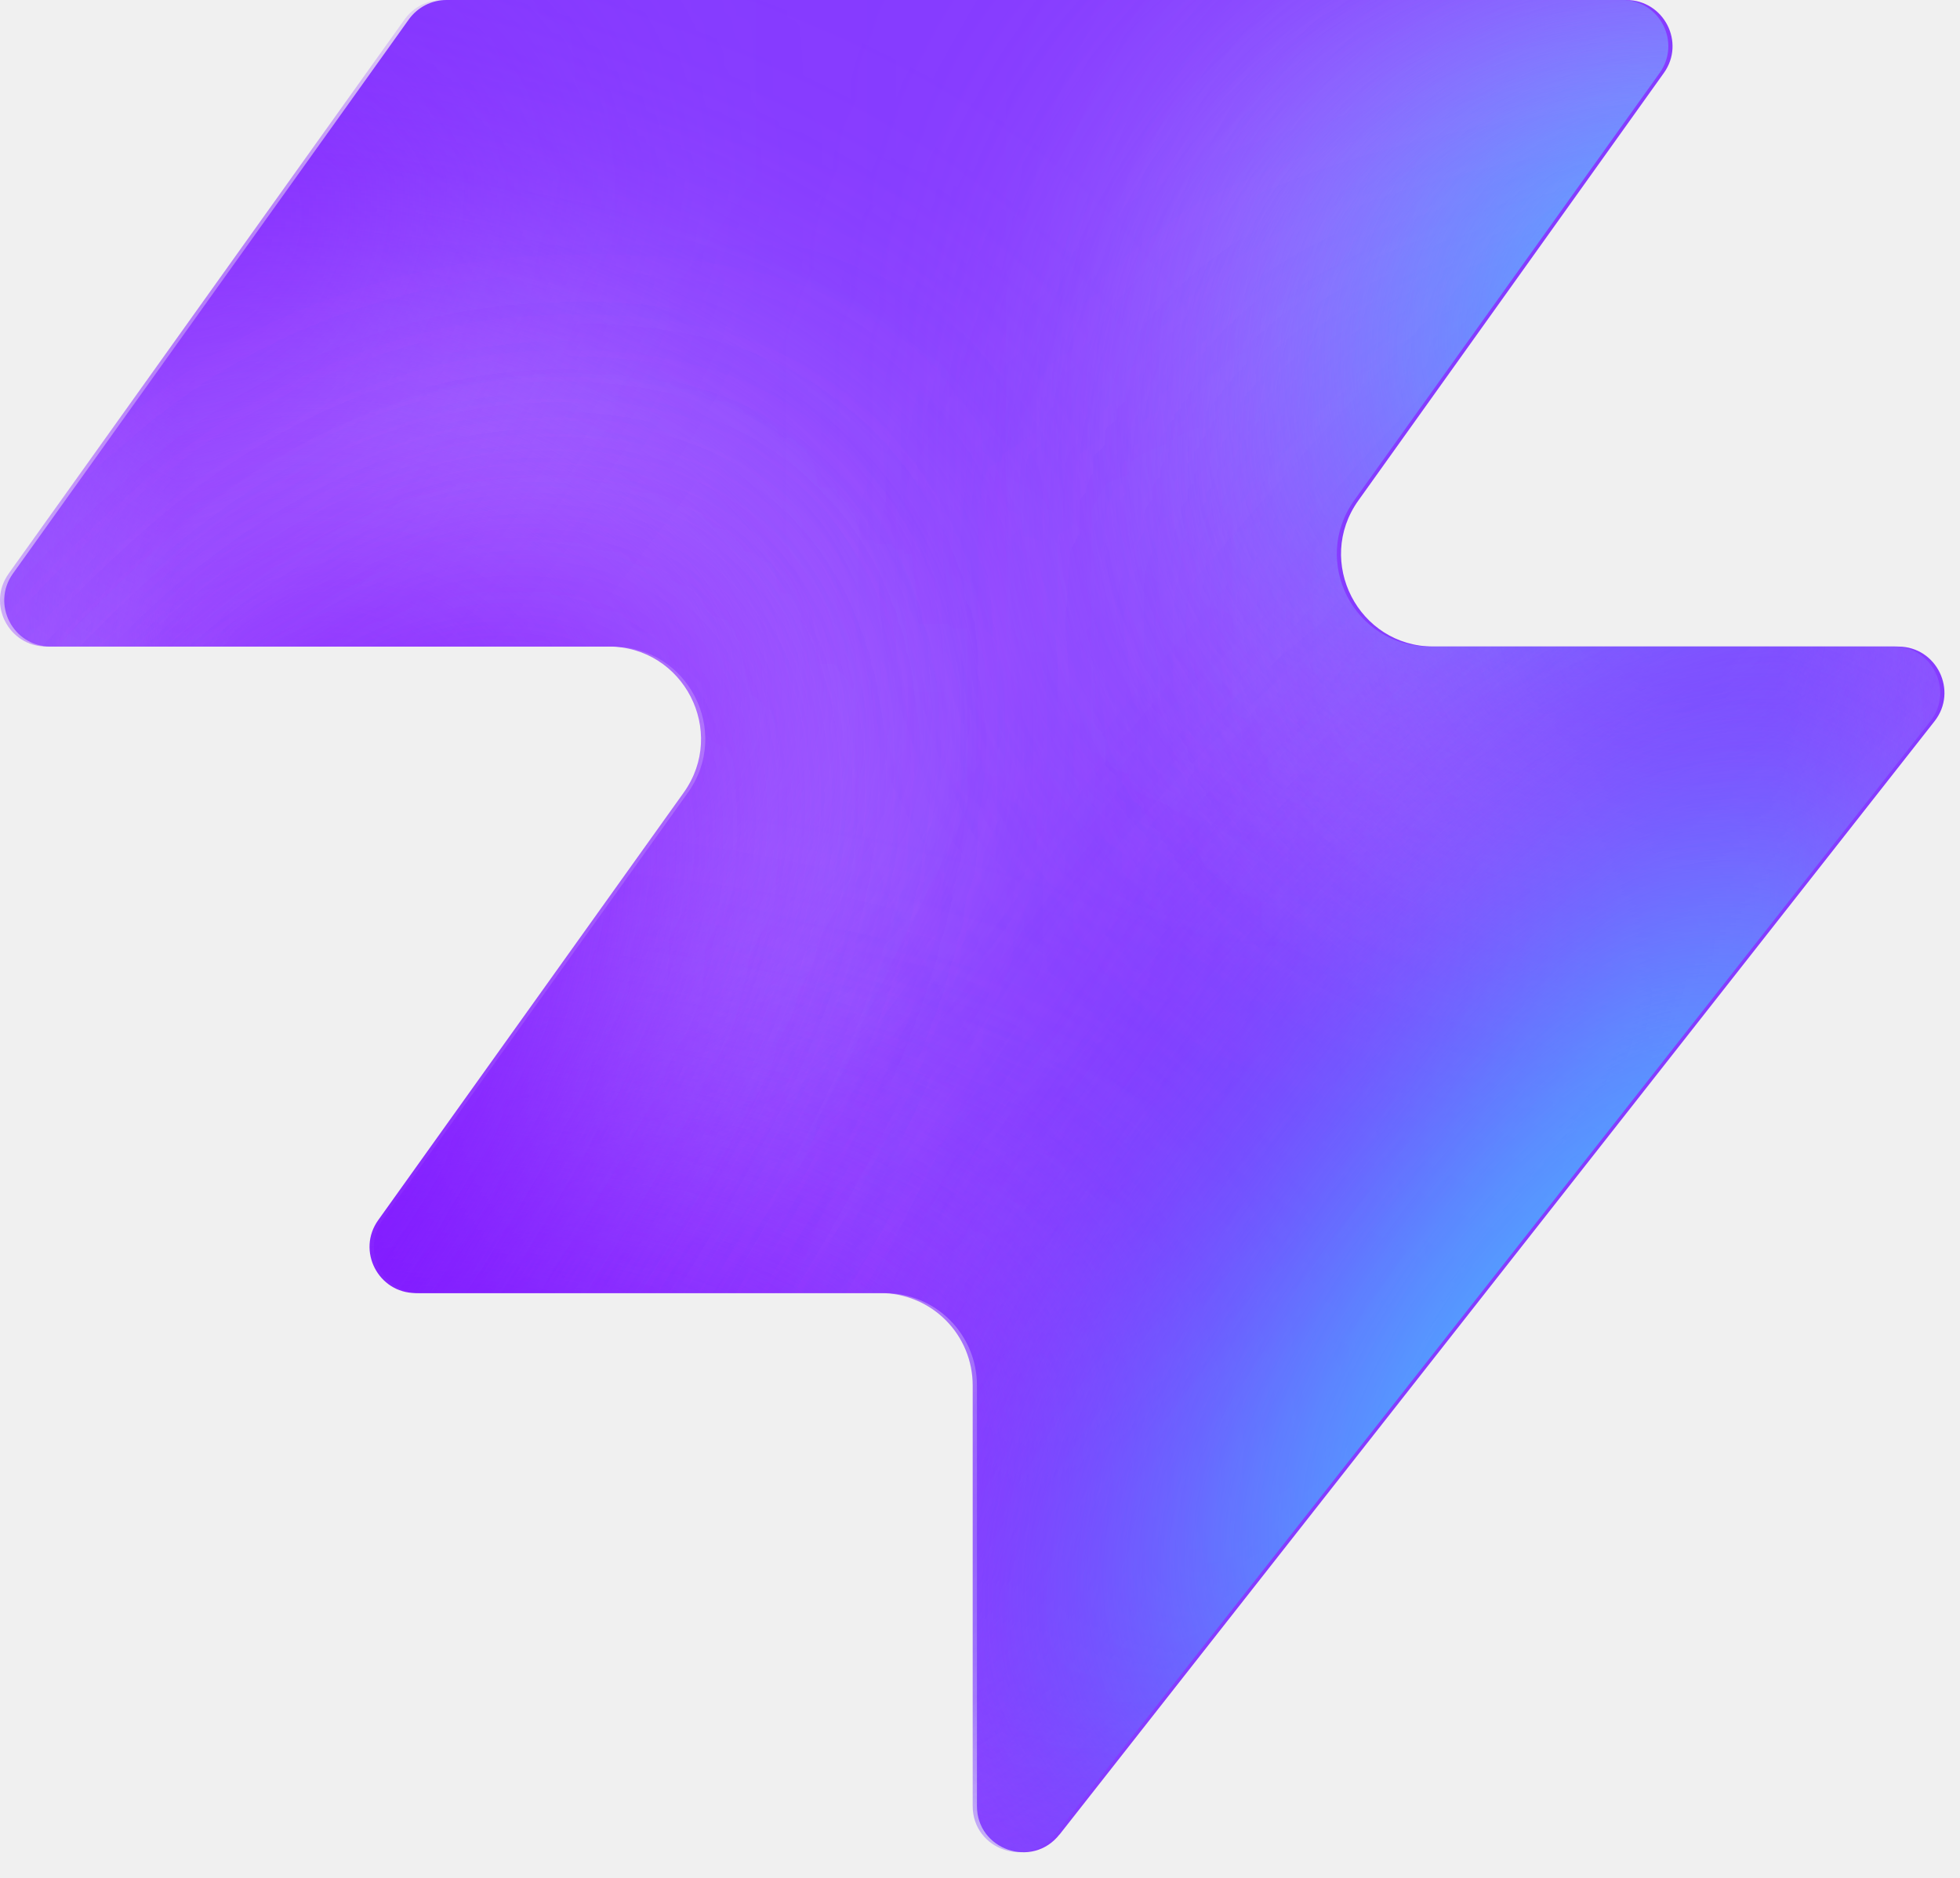
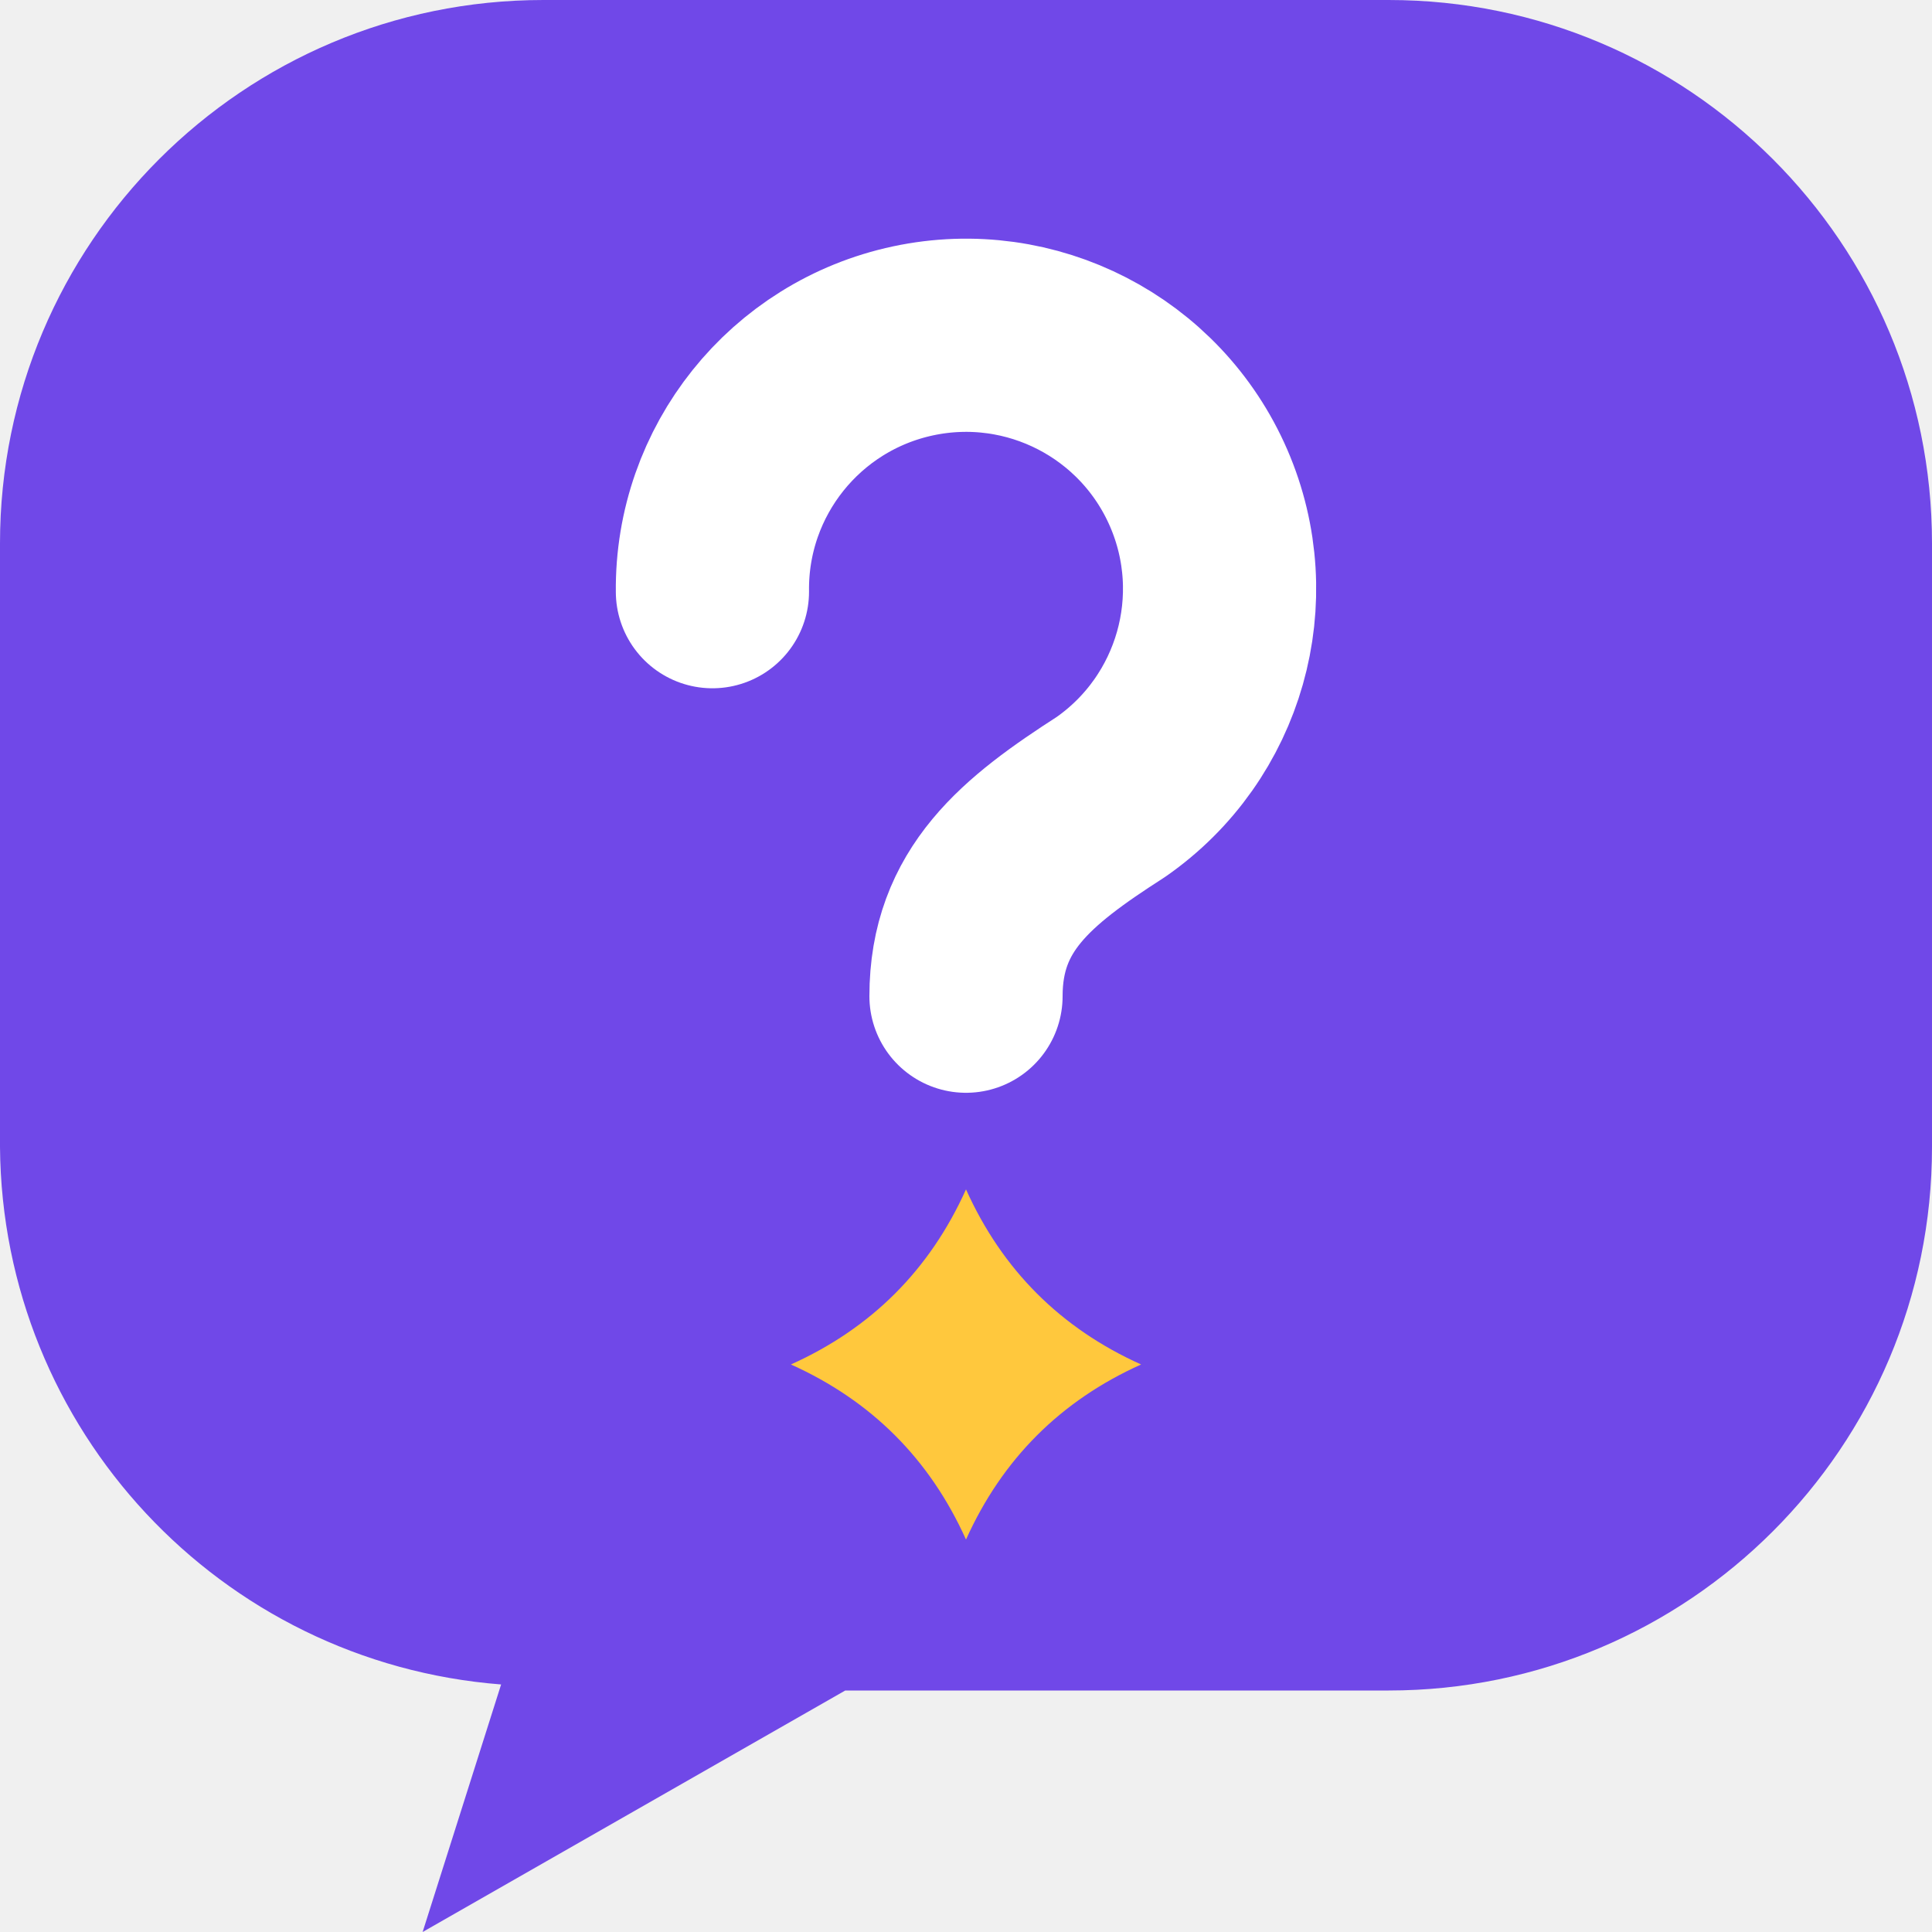
- <svg xmlns="http://www.w3.org/2000/svg" width="48" height="46" fill="none" viewBox="0 0 48 46">
-   <path fill="#863bff" d="M25.946 44.938c-.664.845-2.021.375-2.021-.698V33.937a2.26 2.26 0 0 0-2.262-2.262H10.287c-.92 0-1.456-1.04-.92-1.788l7.48-10.471c1.07-1.497 0-3.578-1.842-3.578H1.237c-.92 0-1.456-1.04-.92-1.788L10.013.474c.214-.297.556-.474.92-.474h28.894c.92 0 1.456 1.04.92 1.788l-7.48 10.471c-1.07 1.498 0 3.579 1.842 3.579h11.377c.943 0 1.473 1.088.89 1.83L25.947 44.94z" style="fill:#863bff;fill:color(display-p3 .525 .23 1);fill-opacity:1" />
-   <mask id="a" width="48" height="46" x="0" y="0" maskUnits="userSpaceOnUse" style="mask-type:alpha">
-     <path fill="#000" d="M25.842 44.938c-.664.844-2.021.375-2.021-.698V33.937a2.26 2.26 0 0 0-2.262-2.262H10.183c-.92 0-1.456-1.04-.92-1.788l7.48-10.471c1.07-1.498 0-3.579-1.842-3.579H1.133c-.92 0-1.456-1.04-.92-1.787L9.91.473c.214-.297.556-.474.92-.474h28.894c.92 0 1.456 1.04.92 1.788l-7.48 10.471c-1.07 1.498 0 3.578 1.842 3.578h11.377c.943 0 1.473 1.088.89 1.832L25.843 44.94z" style="fill:#000;fill-opacity:1" />
-   </mask>
-   <g mask="url(#a)">
-     <g filter="url(#b)">
-       <ellipse cx="5.508" cy="14.704" fill="#ede6ff" rx="5.508" ry="14.704" style="fill:#ede6ff;fill:color(display-p3 .927 .903 1);fill-opacity:1" transform="matrix(.00324 1 1 -.00324 -4.47 31.516)" />
-     </g>
-     <g filter="url(#c)">
-       <ellipse cx="10.399" cy="29.851" fill="#ede6ff" rx="10.399" ry="29.851" style="fill:#ede6ff;fill:color(display-p3 .927 .903 1);fill-opacity:1" transform="matrix(.00324 1 1 -.00324 -39.328 7.883)" />
-     </g>
-     <g filter="url(#d)">
-       <ellipse cx="5.508" cy="30.487" fill="#7e14ff" rx="5.508" ry="30.487" style="fill:#7e14ff;fill:color(display-p3 .492 .077 1);fill-opacity:1" transform="rotate(89.814 -25.913 -14.639)scale(1 -1)" />
-     </g>
-     <g filter="url(#e)">
-       <ellipse cx="5.508" cy="30.599" fill="#7e14ff" rx="5.508" ry="30.599" style="fill:#7e14ff;fill:color(display-p3 .492 .077 1);fill-opacity:1" transform="rotate(89.814 -32.644 -3.334)scale(1 -1)" />
-     </g>
-     <g filter="url(#f)">
-       <ellipse cx="5.508" cy="30.599" fill="#7e14ff" rx="5.508" ry="30.599" style="fill:#7e14ff;fill:color(display-p3 .492 .077 1);fill-opacity:1" transform="matrix(.00324 1 1 -.00324 -34.34 30.47)" />
-     </g>
-     <g filter="url(#g)">
-       <ellipse cx="14.072" cy="22.078" fill="#ede6ff" rx="14.072" ry="22.078" style="fill:#ede6ff;fill:color(display-p3 .927 .903 1);fill-opacity:1" transform="rotate(93.35 24.506 48.493)scale(-1 1)" />
-     </g>
-     <g filter="url(#h)">
-       <ellipse cx="3.47" cy="21.501" fill="#7e14ff" rx="3.47" ry="21.501" style="fill:#7e14ff;fill:color(display-p3 .492 .077 1);fill-opacity:1" transform="rotate(89.009 28.708 47.59)scale(-1 1)" />
-     </g>
-     <g filter="url(#i)">
-       <ellipse cx="3.47" cy="21.501" fill="#7e14ff" rx="3.47" ry="21.501" style="fill:#7e14ff;fill:color(display-p3 .492 .077 1);fill-opacity:1" transform="rotate(89.009 28.708 47.59)scale(-1 1)" />
-     </g>
-     <g filter="url(#j)">
-       <ellipse cx=".387" cy="8.972" fill="#7e14ff" rx="4.407" ry="29.108" style="fill:#7e14ff;fill:color(display-p3 .492 .077 1);fill-opacity:1" transform="rotate(39.51 .387 8.972)" />
-     </g>
-     <g filter="url(#k)">
-       <ellipse cx="47.523" cy="-6.092" fill="#7e14ff" rx="4.407" ry="29.108" style="fill:#7e14ff;fill:color(display-p3 .492 .077 1);fill-opacity:1" transform="rotate(37.892 47.523 -6.092)" />
-     </g>
-     <g filter="url(#l)">
-       <ellipse cx="41.412" cy="6.333" fill="#47bfff" rx="5.971" ry="9.665" style="fill:#47bfff;fill:color(display-p3 .28 .748 1);fill-opacity:1" transform="rotate(37.892 41.412 6.333)" />
-     </g>
-     <g filter="url(#m)">
-       <ellipse cx="-1.879" cy="38.332" fill="#7e14ff" rx="4.407" ry="29.108" style="fill:#7e14ff;fill:color(display-p3 .492 .077 1);fill-opacity:1" transform="rotate(37.892 -1.88 38.332)" />
-     </g>
-     <g filter="url(#n)">
-       <ellipse cx="-1.879" cy="38.332" fill="#7e14ff" rx="4.407" ry="29.108" style="fill:#7e14ff;fill:color(display-p3 .492 .077 1);fill-opacity:1" transform="rotate(37.892 -1.88 38.332)" />
-     </g>
-     <g filter="url(#o)">
-       <ellipse cx="35.651" cy="29.907" fill="#7e14ff" rx="4.407" ry="29.108" style="fill:#7e14ff;fill:color(display-p3 .492 .077 1);fill-opacity:1" transform="rotate(37.892 35.651 29.907)" />
-     </g>
-     <g filter="url(#p)">
-       <ellipse cx="38.418" cy="32.4" fill="#47bfff" rx="5.971" ry="15.297" style="fill:#47bfff;fill:color(display-p3 .28 .748 1);fill-opacity:1" transform="rotate(37.892 38.418 32.4)" />
-     </g>
-   </g>
-   <defs>
-     <filter id="b" width="60.045" height="41.654" x="-19.77" y="16.149" color-interpolation-filters="sRGB" filterUnits="userSpaceOnUse">
-       <feFlood flood-opacity="0" result="BackgroundImageFix" />
-       <feBlend in="SourceGraphic" in2="BackgroundImageFix" result="shape" />
-       <feGaussianBlur result="effect1_foregroundBlur_2002_17158" stdDeviation="7.659" />
-     </filter>
-     <filter id="c" width="90.34" height="51.437" x="-54.613" y="-7.533" color-interpolation-filters="sRGB" filterUnits="userSpaceOnUse">
-       <feFlood flood-opacity="0" result="BackgroundImageFix" />
-       <feBlend in="SourceGraphic" in2="BackgroundImageFix" result="shape" />
-       <feGaussianBlur result="effect1_foregroundBlur_2002_17158" stdDeviation="7.659" />
-     </filter>
-     <filter id="d" width="79.355" height="29.4" x="-49.64" y="2.03" color-interpolation-filters="sRGB" filterUnits="userSpaceOnUse">
-       <feFlood flood-opacity="0" result="BackgroundImageFix" />
-       <feBlend in="SourceGraphic" in2="BackgroundImageFix" result="shape" />
-       <feGaussianBlur result="effect1_foregroundBlur_2002_17158" stdDeviation="4.596" />
-     </filter>
-     <filter id="e" width="79.579" height="29.4" x="-45.045" y="20.029" color-interpolation-filters="sRGB" filterUnits="userSpaceOnUse">
-       <feFlood flood-opacity="0" result="BackgroundImageFix" />
-       <feBlend in="SourceGraphic" in2="BackgroundImageFix" result="shape" />
-       <feGaussianBlur result="effect1_foregroundBlur_2002_17158" stdDeviation="4.596" />
-     </filter>
-     <filter id="f" width="79.579" height="29.4" x="-43.513" y="21.178" color-interpolation-filters="sRGB" filterUnits="userSpaceOnUse">
-       <feFlood flood-opacity="0" result="BackgroundImageFix" />
-       <feBlend in="SourceGraphic" in2="BackgroundImageFix" result="shape" />
-       <feGaussianBlur result="effect1_foregroundBlur_2002_17158" stdDeviation="4.596" />
-     </filter>
-     <filter id="g" width="74.749" height="58.852" x="15.756" y="-17.901" color-interpolation-filters="sRGB" filterUnits="userSpaceOnUse">
-       <feFlood flood-opacity="0" result="BackgroundImageFix" />
-       <feBlend in="SourceGraphic" in2="BackgroundImageFix" result="shape" />
-       <feGaussianBlur result="effect1_foregroundBlur_2002_17158" stdDeviation="7.659" />
-     </filter>
-     <filter id="h" width="61.377" height="25.362" x="23.548" y="2.284" color-interpolation-filters="sRGB" filterUnits="userSpaceOnUse">
-       <feFlood flood-opacity="0" result="BackgroundImageFix" />
-       <feBlend in="SourceGraphic" in2="BackgroundImageFix" result="shape" />
-       <feGaussianBlur result="effect1_foregroundBlur_2002_17158" stdDeviation="4.596" />
-     </filter>
-     <filter id="i" width="61.377" height="25.362" x="23.548" y="2.284" color-interpolation-filters="sRGB" filterUnits="userSpaceOnUse">
-       <feFlood flood-opacity="0" result="BackgroundImageFix" />
-       <feBlend in="SourceGraphic" in2="BackgroundImageFix" result="shape" />
-       <feGaussianBlur result="effect1_foregroundBlur_2002_17158" stdDeviation="4.596" />
-     </filter>
-     <filter id="j" width="56.045" height="63.649" x="-27.636" y="-22.853" color-interpolation-filters="sRGB" filterUnits="userSpaceOnUse">
-       <feFlood flood-opacity="0" result="BackgroundImageFix" />
-       <feBlend in="SourceGraphic" in2="BackgroundImageFix" result="shape" />
-       <feGaussianBlur result="effect1_foregroundBlur_2002_17158" stdDeviation="4.596" />
-     </filter>
-     <filter id="k" width="54.814" height="64.646" x="20.116" y="-38.415" color-interpolation-filters="sRGB" filterUnits="userSpaceOnUse">
-       <feFlood flood-opacity="0" result="BackgroundImageFix" />
-       <feBlend in="SourceGraphic" in2="BackgroundImageFix" result="shape" />
-       <feGaussianBlur result="effect1_foregroundBlur_2002_17158" stdDeviation="4.596" />
-     </filter>
-     <filter id="l" width="33.541" height="35.313" x="24.641" y="-11.323" color-interpolation-filters="sRGB" filterUnits="userSpaceOnUse">
-       <feFlood flood-opacity="0" result="BackgroundImageFix" />
-       <feBlend in="SourceGraphic" in2="BackgroundImageFix" result="shape" />
-       <feGaussianBlur result="effect1_foregroundBlur_2002_17158" stdDeviation="4.596" />
-     </filter>
-     <filter id="m" width="54.814" height="64.646" x="-29.286" y="6.009" color-interpolation-filters="sRGB" filterUnits="userSpaceOnUse">
-       <feFlood flood-opacity="0" result="BackgroundImageFix" />
-       <feBlend in="SourceGraphic" in2="BackgroundImageFix" result="shape" />
-       <feGaussianBlur result="effect1_foregroundBlur_2002_17158" stdDeviation="4.596" />
-     </filter>
-     <filter id="n" width="54.814" height="64.646" x="-29.286" y="6.009" color-interpolation-filters="sRGB" filterUnits="userSpaceOnUse">
-       <feFlood flood-opacity="0" result="BackgroundImageFix" />
-       <feBlend in="SourceGraphic" in2="BackgroundImageFix" result="shape" />
-       <feGaussianBlur result="effect1_foregroundBlur_2002_17158" stdDeviation="4.596" />
-     </filter>
-     <filter id="o" width="54.814" height="64.646" x="8.244" y="-2.416" color-interpolation-filters="sRGB" filterUnits="userSpaceOnUse">
-       <feFlood flood-opacity="0" result="BackgroundImageFix" />
-       <feBlend in="SourceGraphic" in2="BackgroundImageFix" result="shape" />
-       <feGaussianBlur result="effect1_foregroundBlur_2002_17158" stdDeviation="4.596" />
-     </filter>
-     <filter id="p" width="39.409" height="43.623" x="18.713" y="10.588" color-interpolation-filters="sRGB" filterUnits="userSpaceOnUse">
-       <feFlood flood-opacity="0" result="BackgroundImageFix" />
-       <feBlend in="SourceGraphic" in2="BackgroundImageFix" result="shape" />
-       <feGaussianBlur result="effect1_foregroundBlur_2002_17158" stdDeviation="4.596" />
-     </filter>
-   </defs>
+ <svg xmlns="http://www.w3.org/2000/svg" viewBox="0 0 32 32">
+   <path fill="#7048E8" d="M9 0h14a9 9 0 0 1 9 9v10a9 9 0 0 1-9 9H14l-7 4 1.3-4.1A9 9 0 0 1 0 19V9a9 9 0 0 1 9-9z" />
+   <path d="M11.8 9.8a4.2 4.2 0 1 1 6.6 3.4c-1.4.9-2.4 1.7-2.4 3.3" fill="none" stroke="#FFF" stroke-width="3.2" stroke-linecap="round" stroke-linejoin="round" />
+   <path fill="#FFC83D" d="M16 19.7q.9 2 2.9 2.9-2 .9-2.9 2.9-.9-2-2.9-2.9 2-.9 2.9-2.9z" />
</svg>
